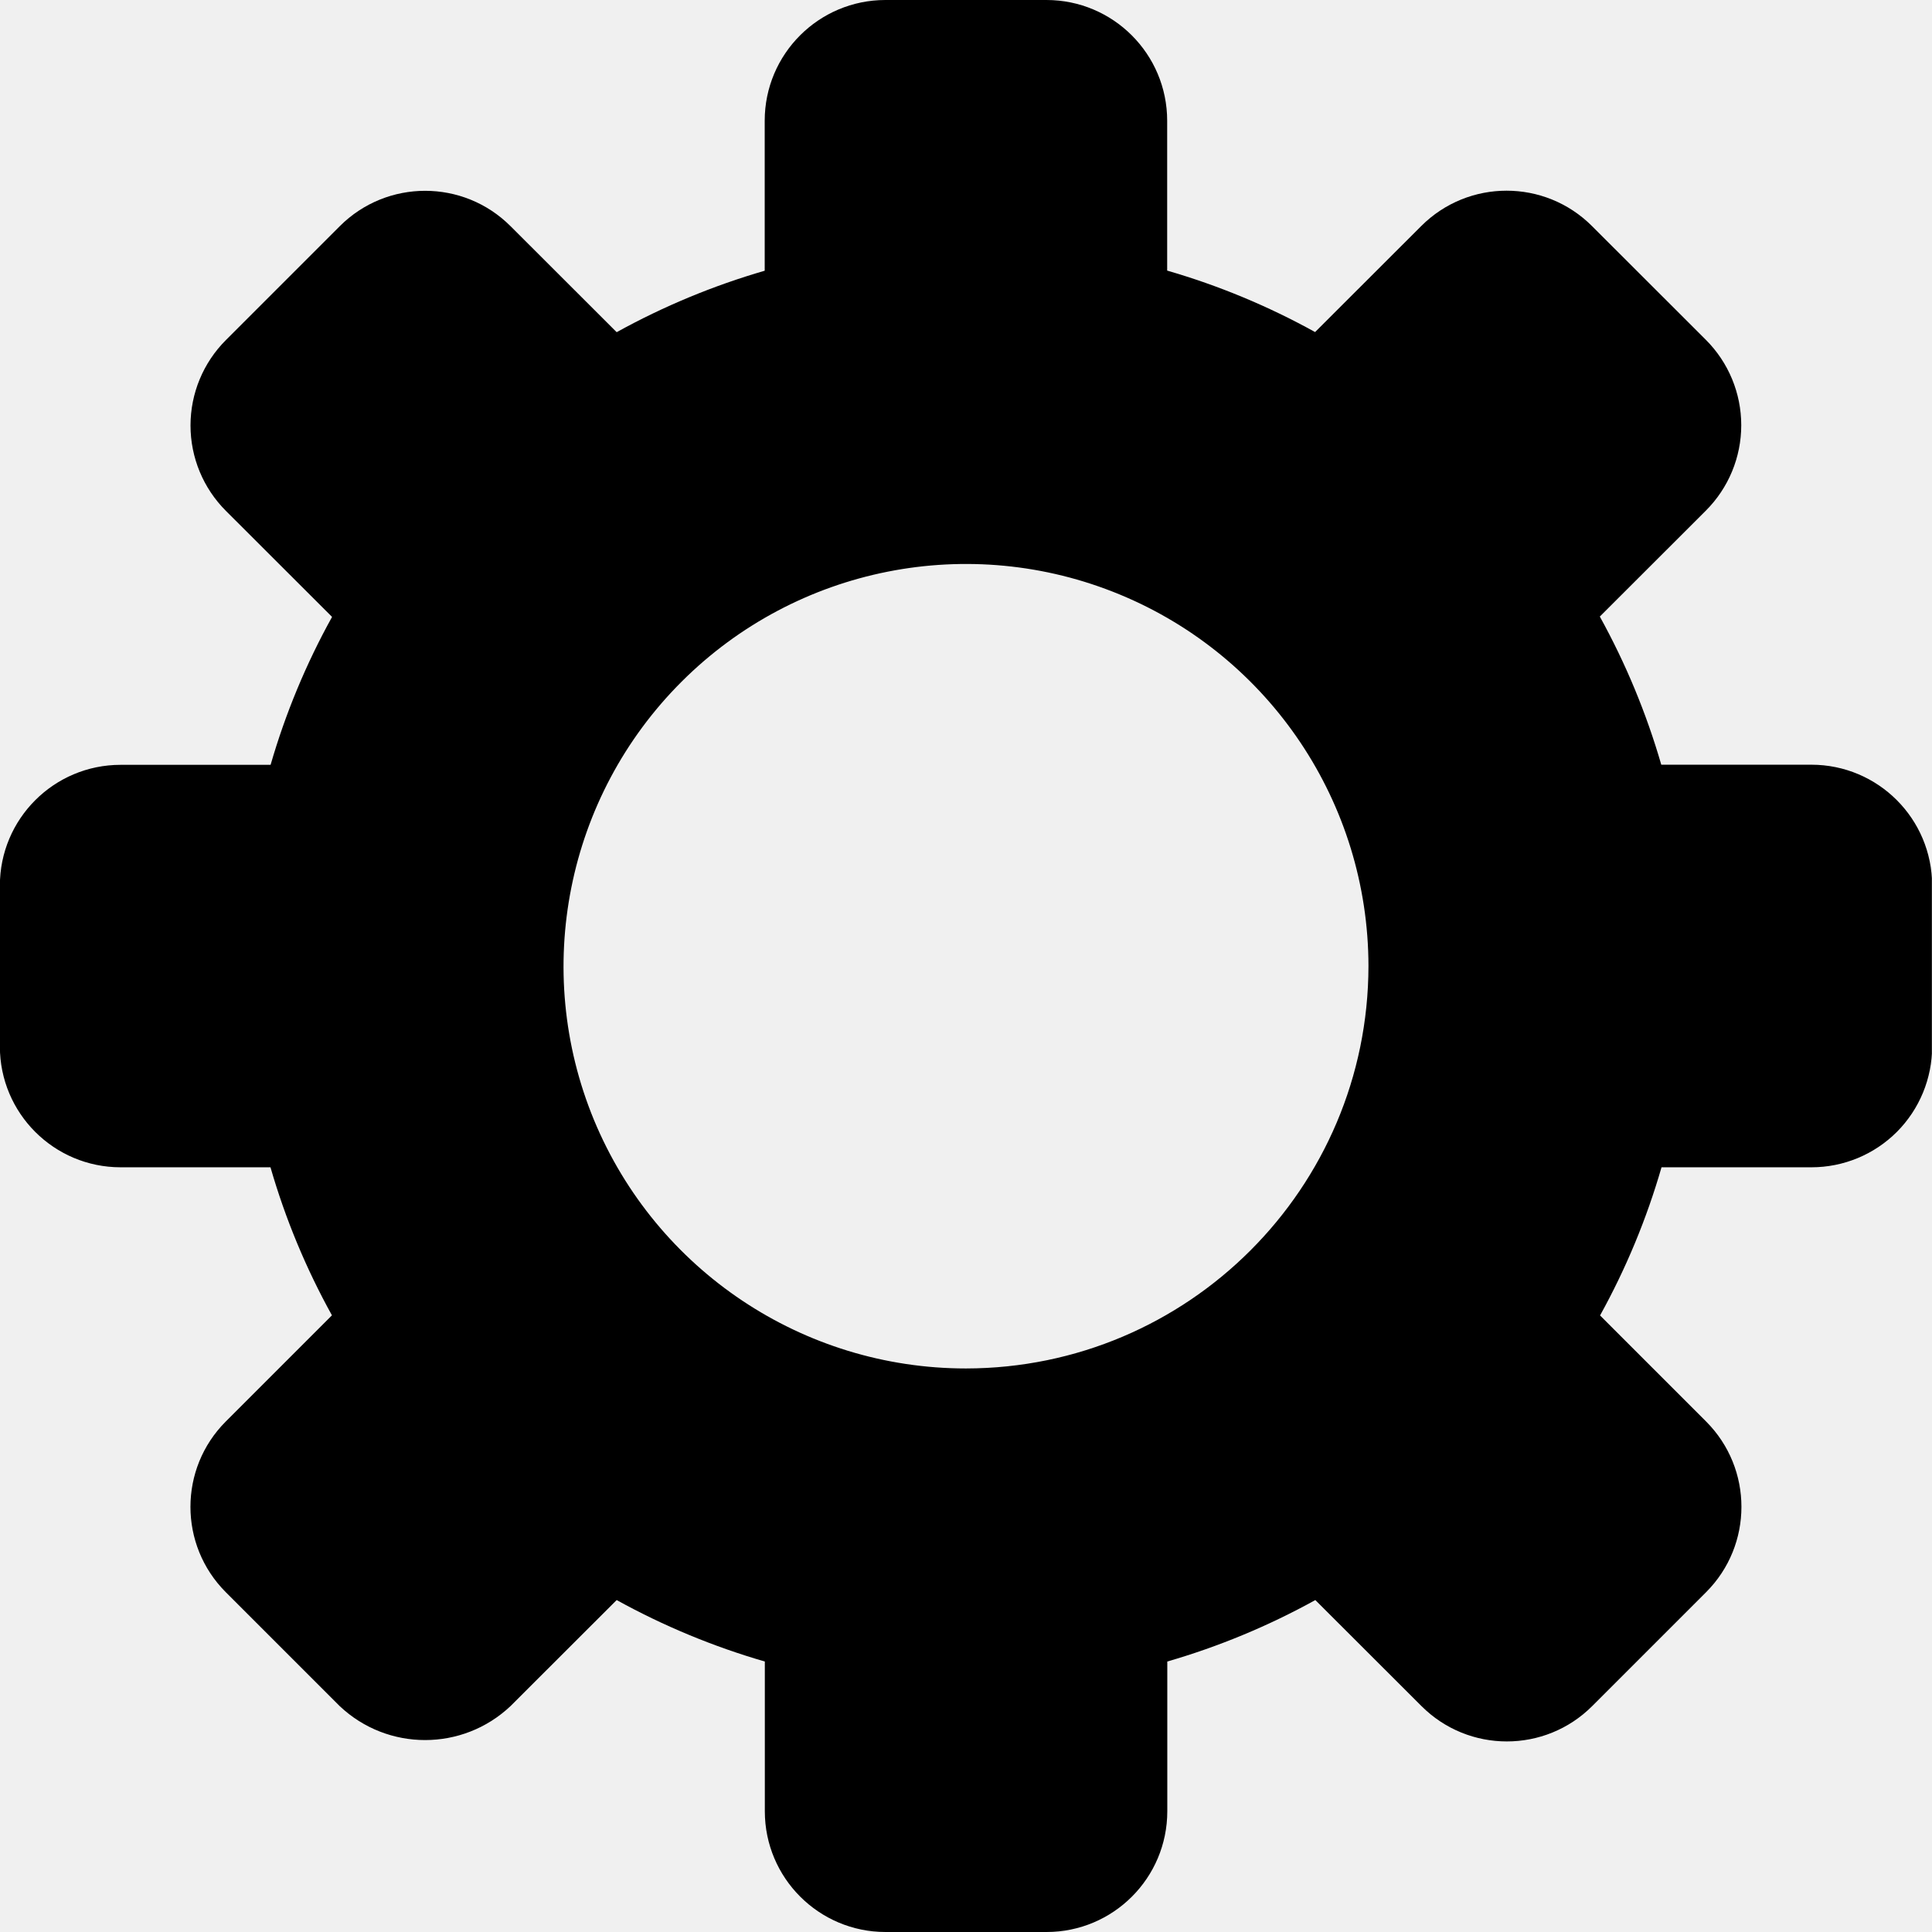
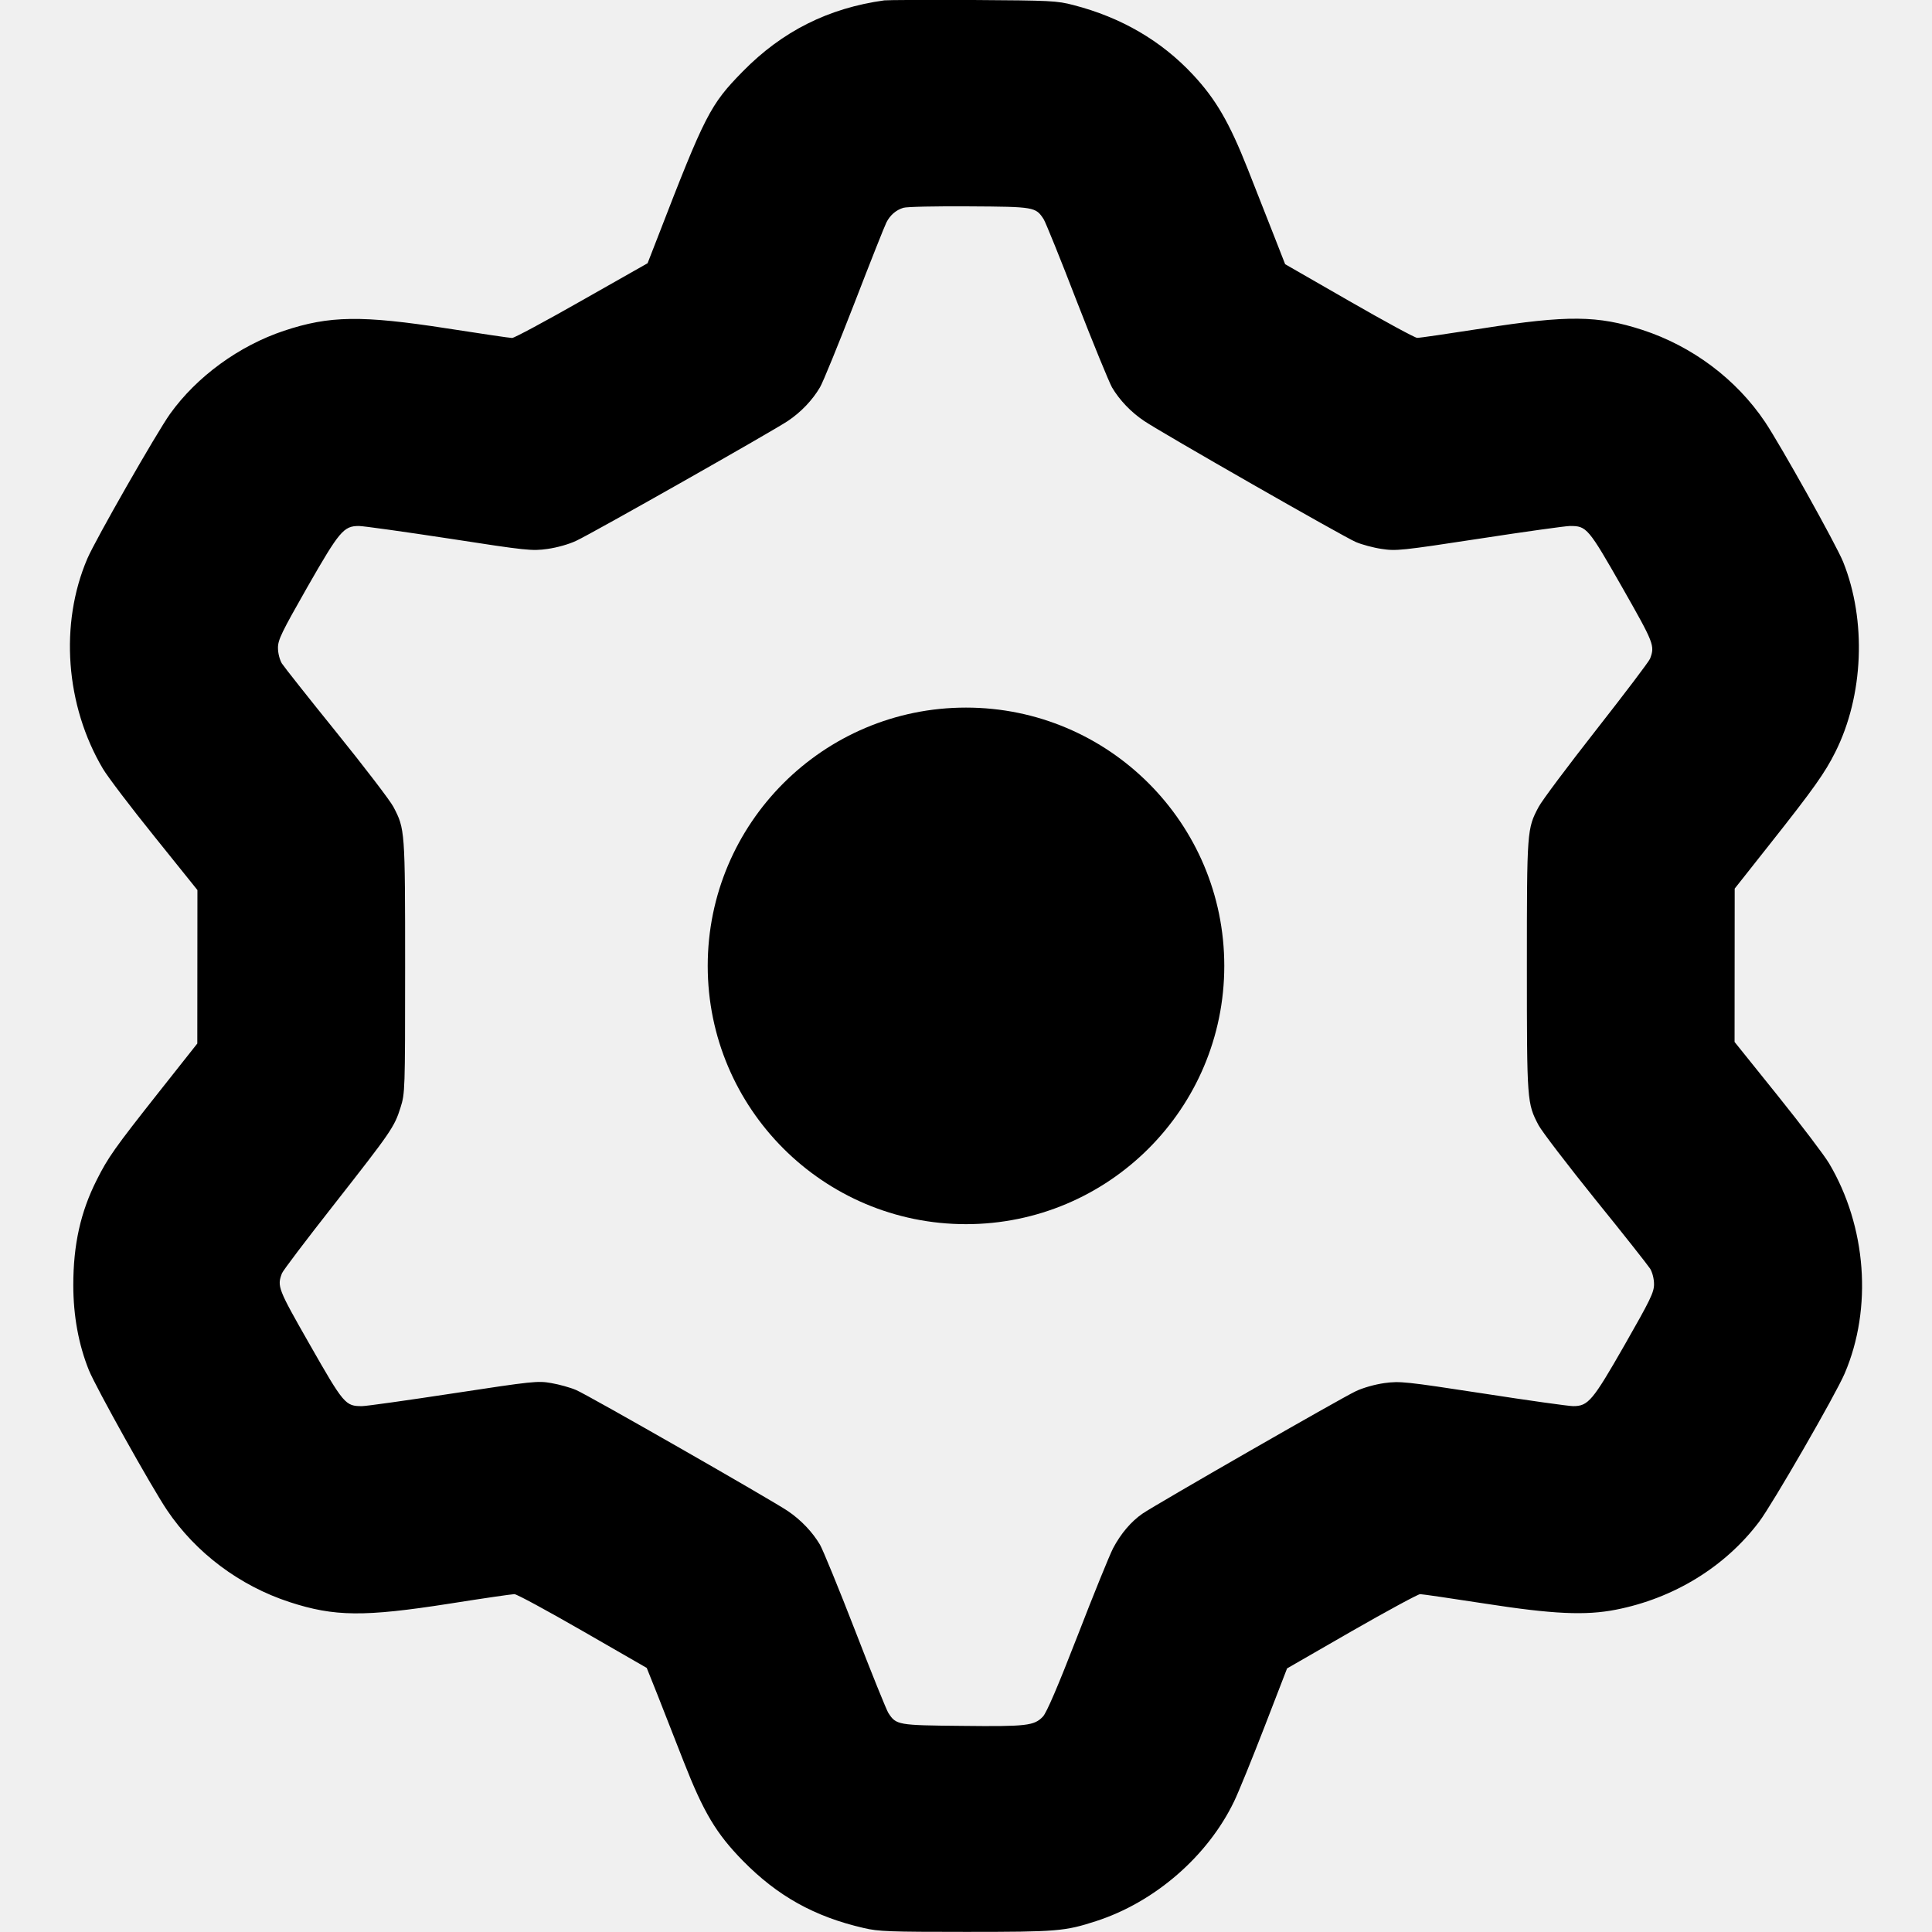
- <svg xmlns="http://www.w3.org/2000/svg" viewBox="0 0 16 16" fill="none">
+ <svg xmlns="http://www.w3.org/2000/svg" width="16" height="16" viewBox="0 0 16 16" fill="none">
  <g clip-path="url(#clip0_8874_15282)">
-     <path d="M14.999 6.333h-1.241a5.972 5.972 0 0 0-.509-1.227l.878-.877a1 1 0 0 0 0-1.415l-.943-.942a1.0 1 0 0 0-1.414 0l-.879.878a5.939 5.939 0 0 0-1.225-.509V1a1 1 0 0 0-1-1H7.333a1 1 0 0 0-1 1v1.242a5.979 5.979 0 0 0-1.226.509l-.879-.878a1 1 0 0 0-1.414 0l-.943.943a1 1 0 0 0 0 1.415l.879.878a5.919 5.919 0 0 0-.509 1.225H.999a1 1 0 0 0-1 1v1.333a1 1 0 0 0 1 1h1.241c.123.426.294.838.509 1.226l-.879.879a1.0 1 0 0 0 0 1.414l.943.943a1.03 1.03 0 0 0 1.415 0l.879-.878a5.986 5.986 0 0 0 1.227.509V15a1 1 0 0 0 1 1h1.333a1 1 0 0 0 1-1v-1.24a5.973 5.973 0 0 0 1.226-.509l.879.878a1.0 1 0 0 0 1.414 0l.943-.943a1 1 0 0 0 0-1.414l-.878-.878a5.941 5.941 0 0 0 .509-1.227h1.241a1 1 0 0 0 .708-.293 1.001 1.001 0 0 0 .292-.708V7.333a1 1 0 0 0-1-1Zm-7 5a3.334 3.334 0 0 1-3.08-2.058A3.333 3.333 0 1 1 11.333 8a3.337 3.337 0 0 1-3.333 3.333Z" fill="currentColor" />
+     <path fill-rule="evenodd" clip-rule="evenodd" d="M7.324 0.003C6.86 0.067 6.478 0.259 6.152 0.591C5.881 0.867 5.84 0.947 5.444 1.972L5.363 2.18L4.818 2.489C4.519 2.659 4.259 2.799 4.241 2.799C4.223 2.799 3.981 2.763 3.704 2.72C2.994 2.61 2.729 2.614 2.353 2.739C1.98 2.863 1.629 3.119 1.408 3.428C1.297 3.584 0.79 4.47 0.723 4.627C0.492 5.167 0.542 5.842 0.852 6.366C0.891 6.432 1.083 6.685 1.279 6.928L1.635 7.371L1.634 8.642L1.316 9.044C0.946 9.512 0.894 9.587 0.801 9.772C0.667 10.037 0.607 10.308 0.607 10.643C0.607 10.897 0.651 11.136 0.736 11.347C0.793 11.488 1.253 12.313 1.383 12.506C1.621 12.86 1.985 13.133 2.399 13.268C2.77 13.389 3.016 13.391 3.721 13.281C3.998 13.237 4.24 13.202 4.26 13.202C4.28 13.202 4.534 13.34 4.826 13.508L5.356 13.813L5.444 14.033C5.492 14.155 5.59 14.405 5.662 14.589C5.827 15.01 5.931 15.184 6.152 15.41C6.44 15.703 6.745 15.873 7.153 15.967C7.275 15.996 7.369 15.999 8 15.999C8.756 15.999 8.818 15.994 9.077 15.91C9.563 15.753 10.001 15.373 10.22 14.919C10.256 14.845 10.369 14.567 10.472 14.301L10.659 13.817L11.194 13.509C11.489 13.34 11.744 13.202 11.761 13.202C11.778 13.202 12.018 13.237 12.296 13.28C12.862 13.368 13.13 13.38 13.381 13.331C13.862 13.237 14.287 12.976 14.569 12.602C14.679 12.456 15.203 11.548 15.277 11.374C15.508 10.834 15.458 10.158 15.148 9.635C15.109 9.569 14.917 9.316 14.721 9.072L14.365 8.629L14.366 7.359L14.657 6.991C15.021 6.531 15.113 6.401 15.199 6.229C15.434 5.762 15.459 5.138 15.264 4.653C15.207 4.512 14.747 3.688 14.617 3.494C14.379 3.14 14.015 2.867 13.601 2.732C13.23 2.612 12.986 2.609 12.275 2.72C11.997 2.763 11.754 2.799 11.736 2.798C11.719 2.798 11.466 2.661 11.174 2.493L10.643 2.188L10.553 1.958C10.503 1.832 10.404 1.581 10.333 1.399C10.181 1.015 10.07 0.823 9.88 0.619C9.617 0.337 9.285 0.144 8.89 0.042C8.753 0.006 8.702 0.004 8.06 0C7.683 -0.002 7.352 -0 7.324 0.003ZM7.481 1.721C7.421 1.739 7.371 1.782 7.341 1.842C7.328 1.866 7.209 2.166 7.077 2.508C6.944 2.85 6.816 3.165 6.791 3.207C6.729 3.313 6.634 3.413 6.525 3.486C6.405 3.567 4.907 4.416 4.773 4.478C4.713 4.507 4.613 4.535 4.534 4.546C4.405 4.564 4.365 4.56 3.718 4.46C3.344 4.403 3.008 4.356 2.972 4.356C2.846 4.356 2.811 4.398 2.546 4.861C2.332 5.237 2.302 5.298 2.302 5.365C2.302 5.41 2.316 5.463 2.334 5.494C2.352 5.522 2.555 5.779 2.787 6.066C3.018 6.352 3.23 6.629 3.258 6.682C3.354 6.865 3.355 6.874 3.355 8.009C3.355 9.038 3.354 9.054 3.317 9.172C3.266 9.334 3.24 9.371 2.765 9.977C2.537 10.267 2.343 10.523 2.335 10.545C2.294 10.653 2.301 10.672 2.563 11.131C2.848 11.631 2.86 11.645 2.998 11.645C3.033 11.645 3.373 11.597 3.754 11.539C4.411 11.439 4.453 11.434 4.565 11.454C4.63 11.465 4.724 11.491 4.772 11.512C4.873 11.555 6.387 12.421 6.525 12.514C6.634 12.588 6.729 12.688 6.791 12.793C6.815 12.835 6.947 13.156 7.083 13.507C7.218 13.857 7.342 14.163 7.357 14.186C7.422 14.286 7.434 14.288 7.968 14.293C8.501 14.299 8.565 14.292 8.637 14.216C8.668 14.183 8.759 13.971 8.925 13.544C9.058 13.2 9.19 12.876 9.218 12.822C9.283 12.699 9.368 12.6 9.462 12.535C9.573 12.459 11.107 11.578 11.227 11.522C11.287 11.493 11.387 11.465 11.466 11.454C11.595 11.437 11.635 11.441 12.282 11.54C12.656 11.598 12.992 11.645 13.028 11.645C13.153 11.645 13.189 11.602 13.454 11.139C13.668 10.764 13.698 10.703 13.698 10.635C13.698 10.59 13.684 10.537 13.666 10.507C13.648 10.479 13.445 10.221 13.213 9.935C12.982 9.648 12.77 9.371 12.742 9.319C12.646 9.136 12.645 9.126 12.645 8C12.645 6.875 12.646 6.864 12.742 6.683C12.769 6.631 12.985 6.343 13.221 6.042C13.457 5.741 13.657 5.477 13.665 5.455C13.706 5.347 13.698 5.328 13.437 4.869C13.152 4.369 13.14 4.356 13.002 4.356C12.967 4.356 12.629 4.403 12.252 4.461C11.605 4.56 11.561 4.564 11.443 4.546C11.374 4.536 11.278 4.51 11.229 4.489C11.127 4.446 9.613 3.58 9.475 3.486C9.366 3.413 9.271 3.313 9.209 3.208C9.185 3.165 9.053 2.844 8.917 2.494C8.782 2.143 8.658 1.838 8.643 1.815C8.577 1.714 8.567 1.712 8.026 1.709C7.753 1.707 7.507 1.712 7.481 1.721Z" fill="currentColor" />
+     <path d="M10.139 7.999C10.139 9.18 9.181 10.138 8 10.138C6.819 10.138 5.861 9.18 5.861 7.999C5.861 6.818 6.819 5.86 8 5.86C9.181 5.86 10.139 6.818 10.139 7.999Z" fill="currentColor" />
  </g>
  <defs>
    <clipPath id="clip0_8874_15282">
-       <path fill="white" d="M-.001 0h16v16h-16z" />
+       <rect width="16" height="16" fill="white" transform="translate(0 -0.000732422)" />
    </clipPath>
  </defs>
</svg>
